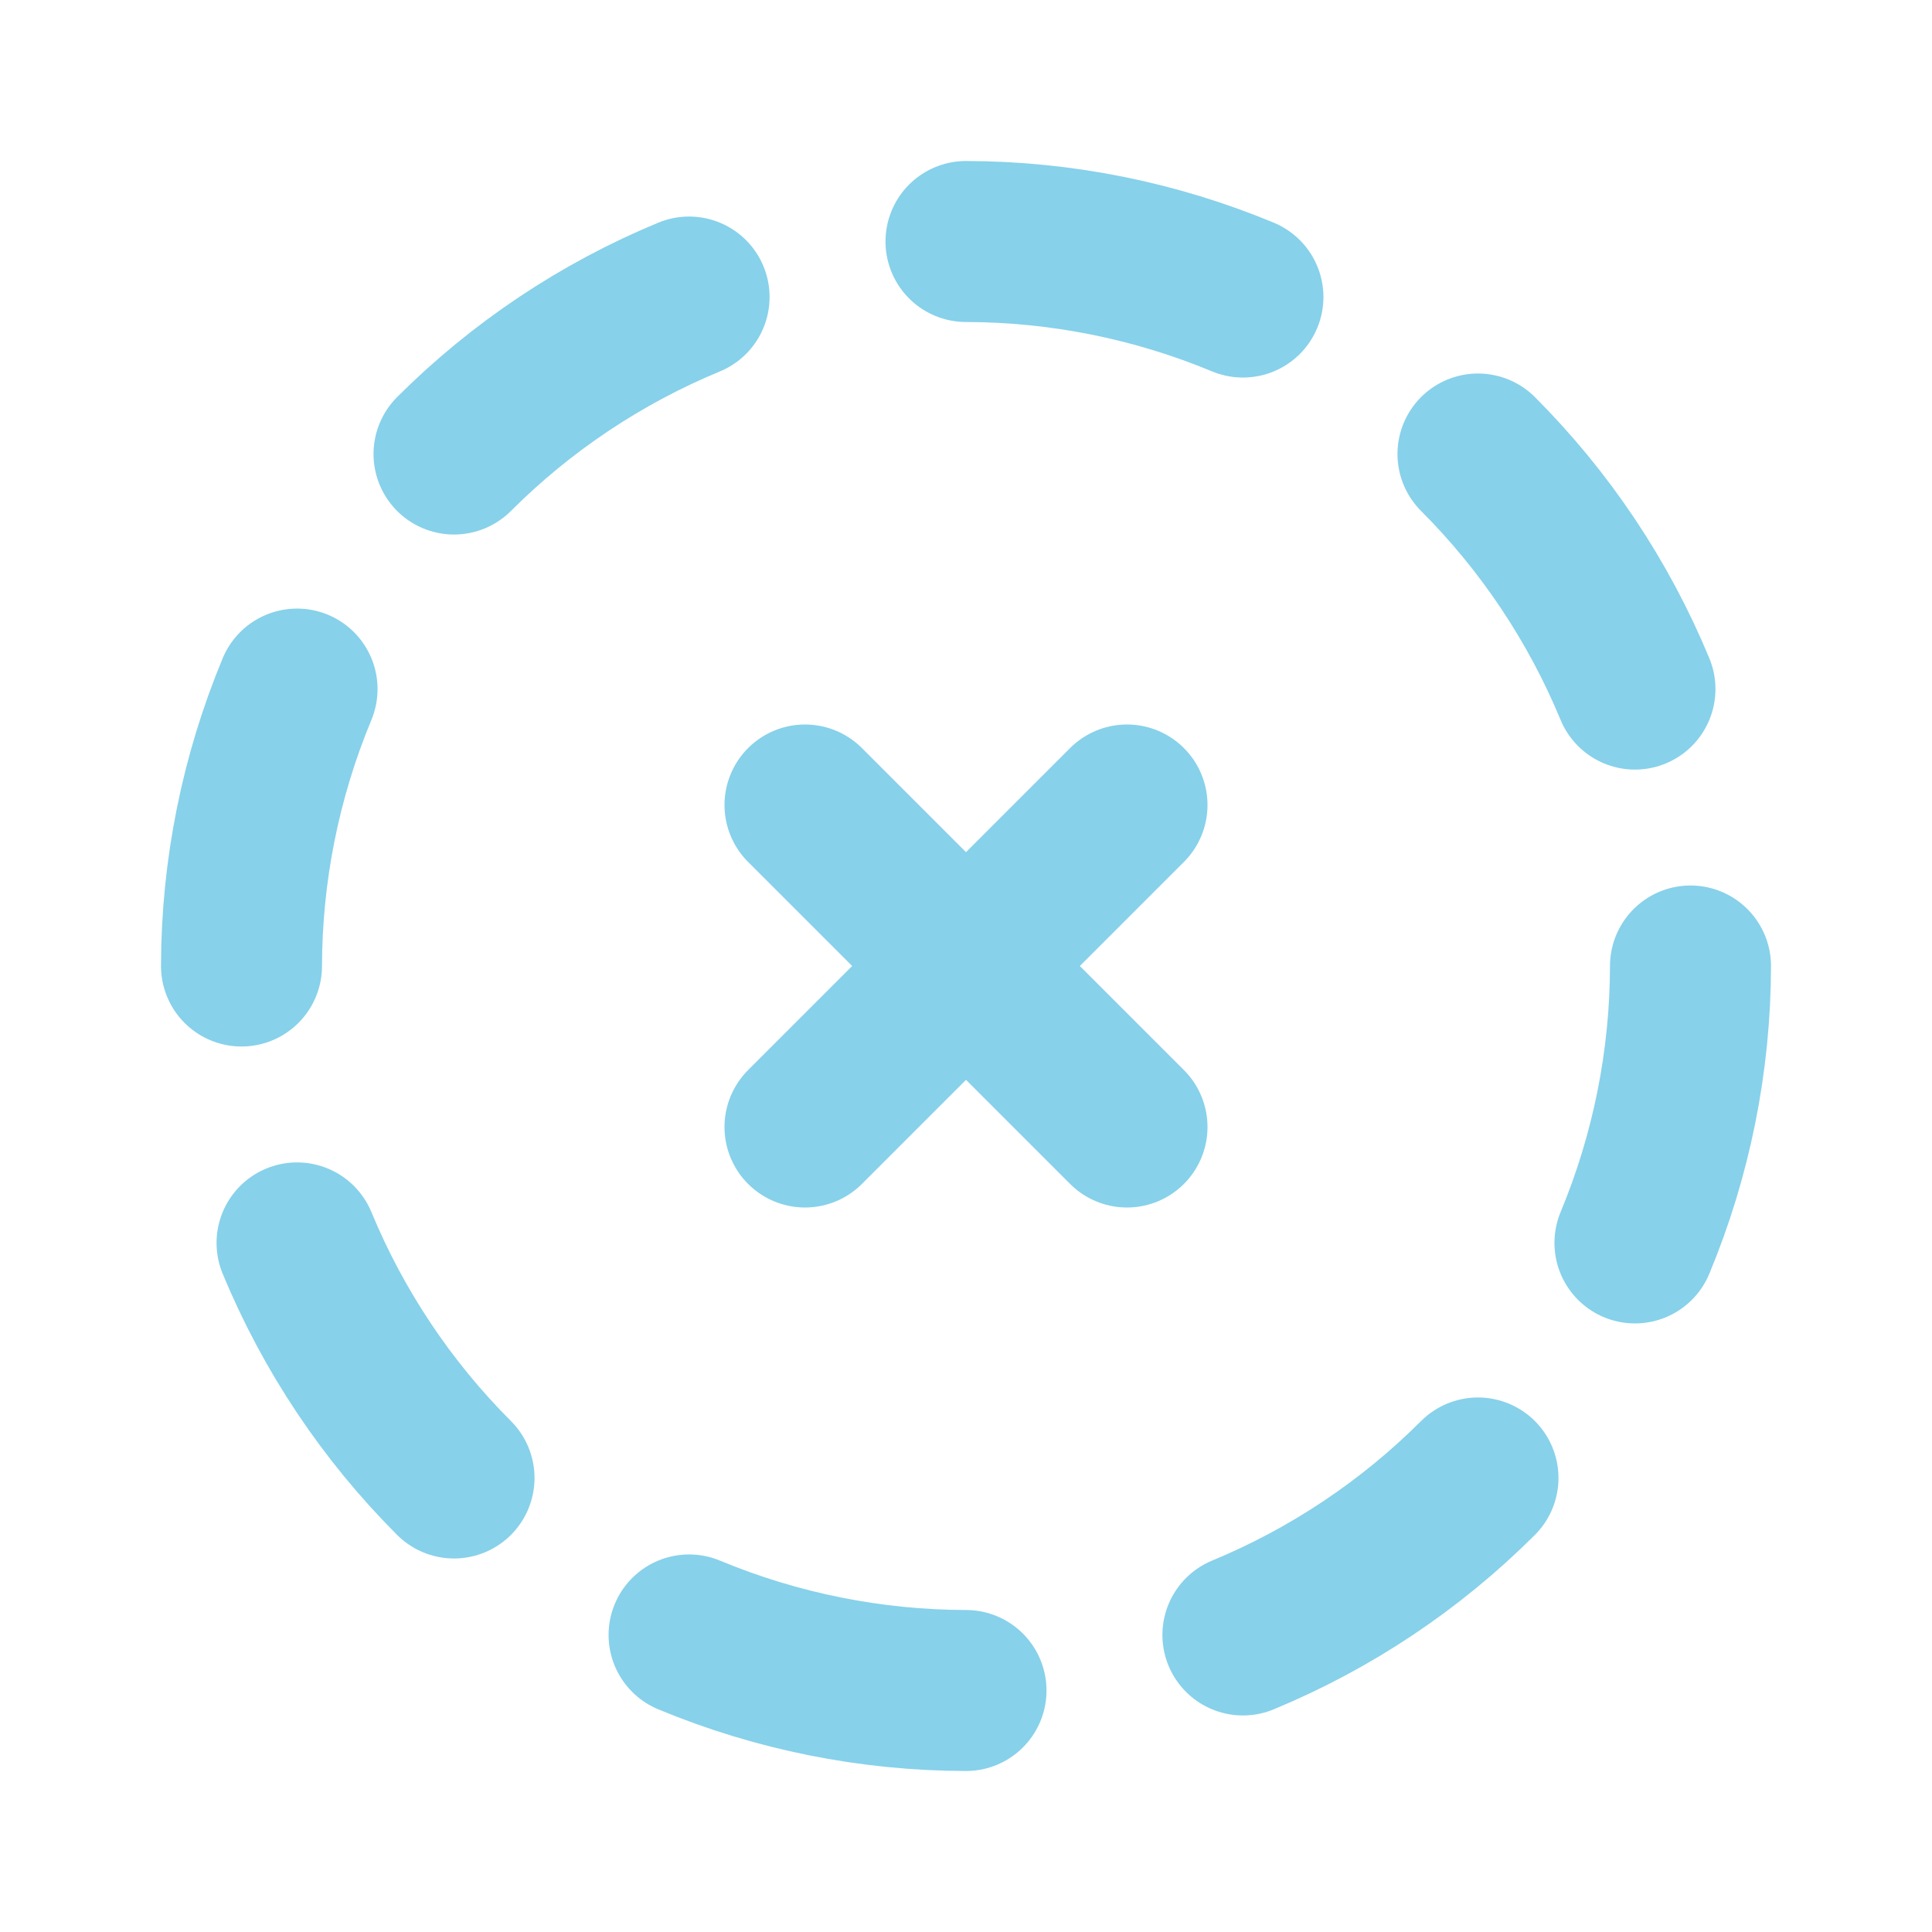
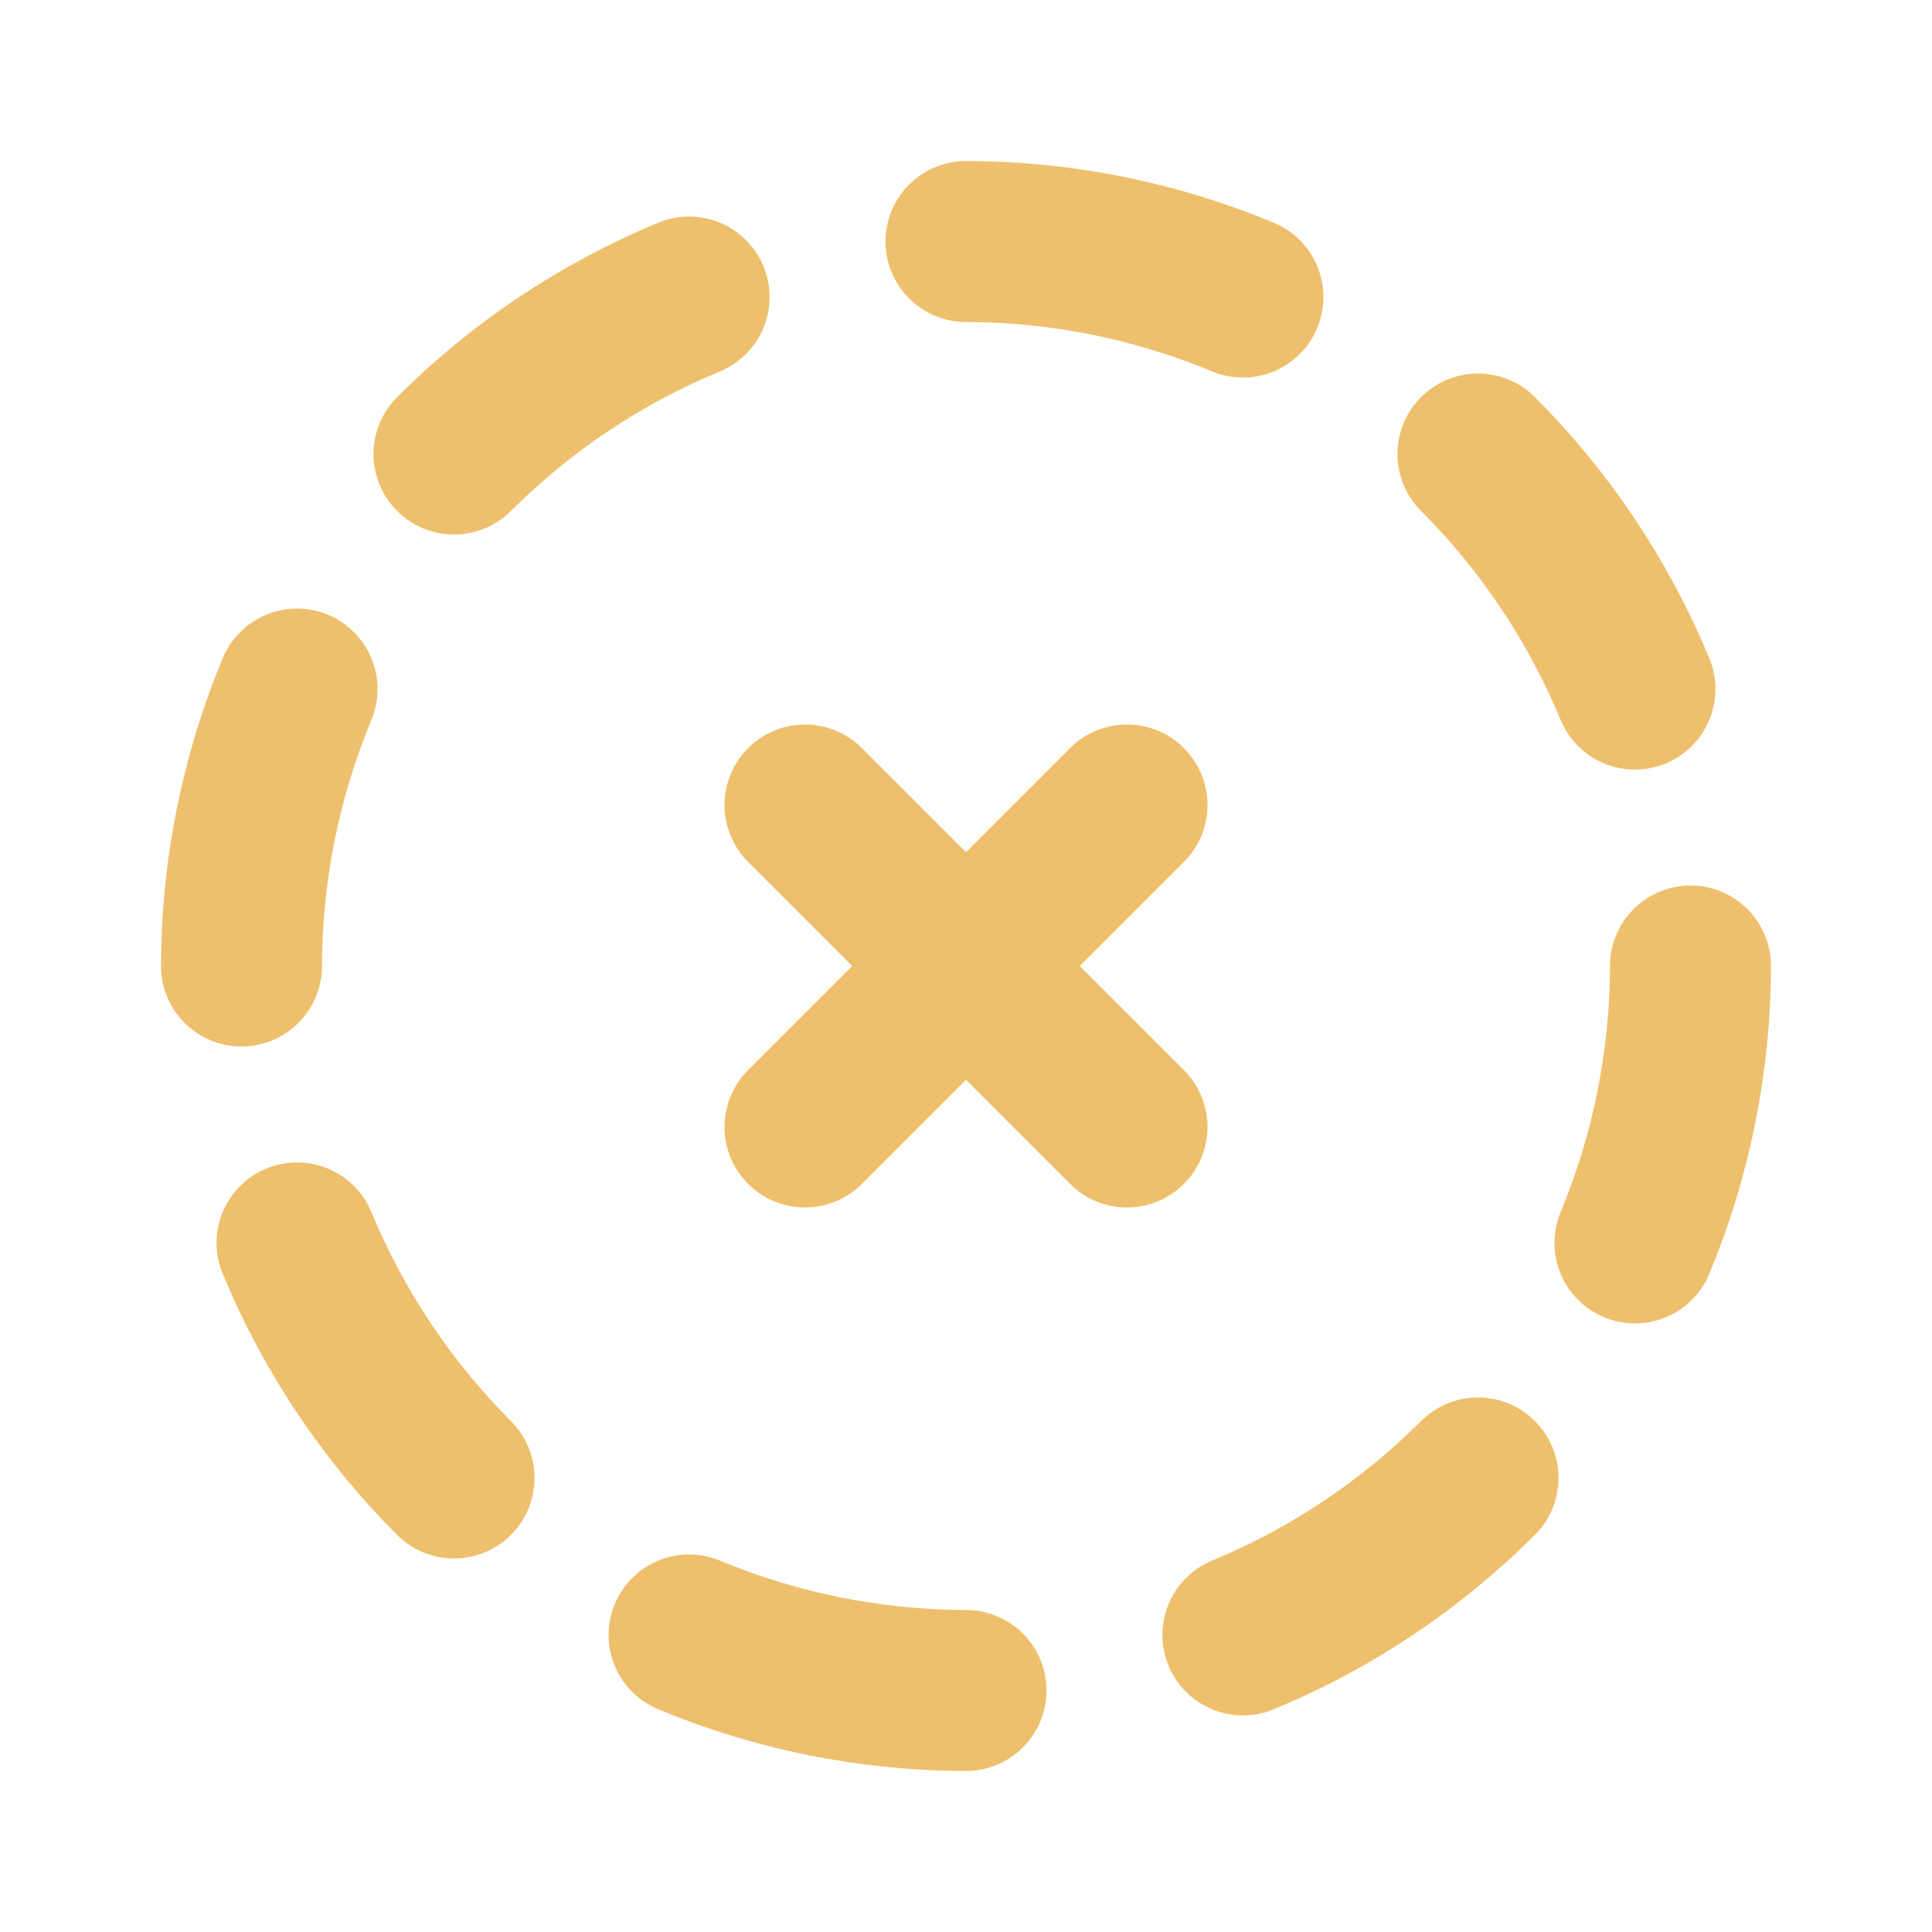
- <svg xmlns="http://www.w3.org/2000/svg" width="24" height="24" viewBox="0 0 24 24" fill="none" stroke="#87d1ea" stroke-width="2" stroke-linecap="round" stroke-linejoin="round" class="icon icon-tabler icons-tabler-outline icon-tabler-circle-dashed-x">
+ <svg xmlns="http://www.w3.org/2000/svg" width="24" height="24" viewBox="0 0 24 24" fill="none" stroke="#eec06d" stroke-width="2" stroke-linecap="round" stroke-linejoin="round" class="icon icon-tabler icons-tabler-outline icon-tabler-circle-dashed-x">
  <path stroke="none" d="M0 0h24v24H0z" fill="none" />
  <path d="M8.56 3.69a9 9 0 0 0 -2.92 1.95" />
  <path d="M3.69 8.56a9 9 0 0 0 -.69 3.44" />
  <path d="M3.69 15.44a9 9 0 0 0 1.95 2.92" />
  <path d="M8.56 20.31a9 9 0 0 0 3.44 .69" />
  <path d="M15.44 20.31a9 9 0 0 0 2.92 -1.95" />
  <path d="M20.31 15.44a9 9 0 0 0 .69 -3.44" />
  <path d="M20.31 8.56a9 9 0 0 0 -1.95 -2.92" />
  <path d="M15.44 3.69a9 9 0 0 0 -3.44 -.69" />
  <path d="M14 14l-4 -4" />
  <path d="M10 14l4 -4" />
</svg>
